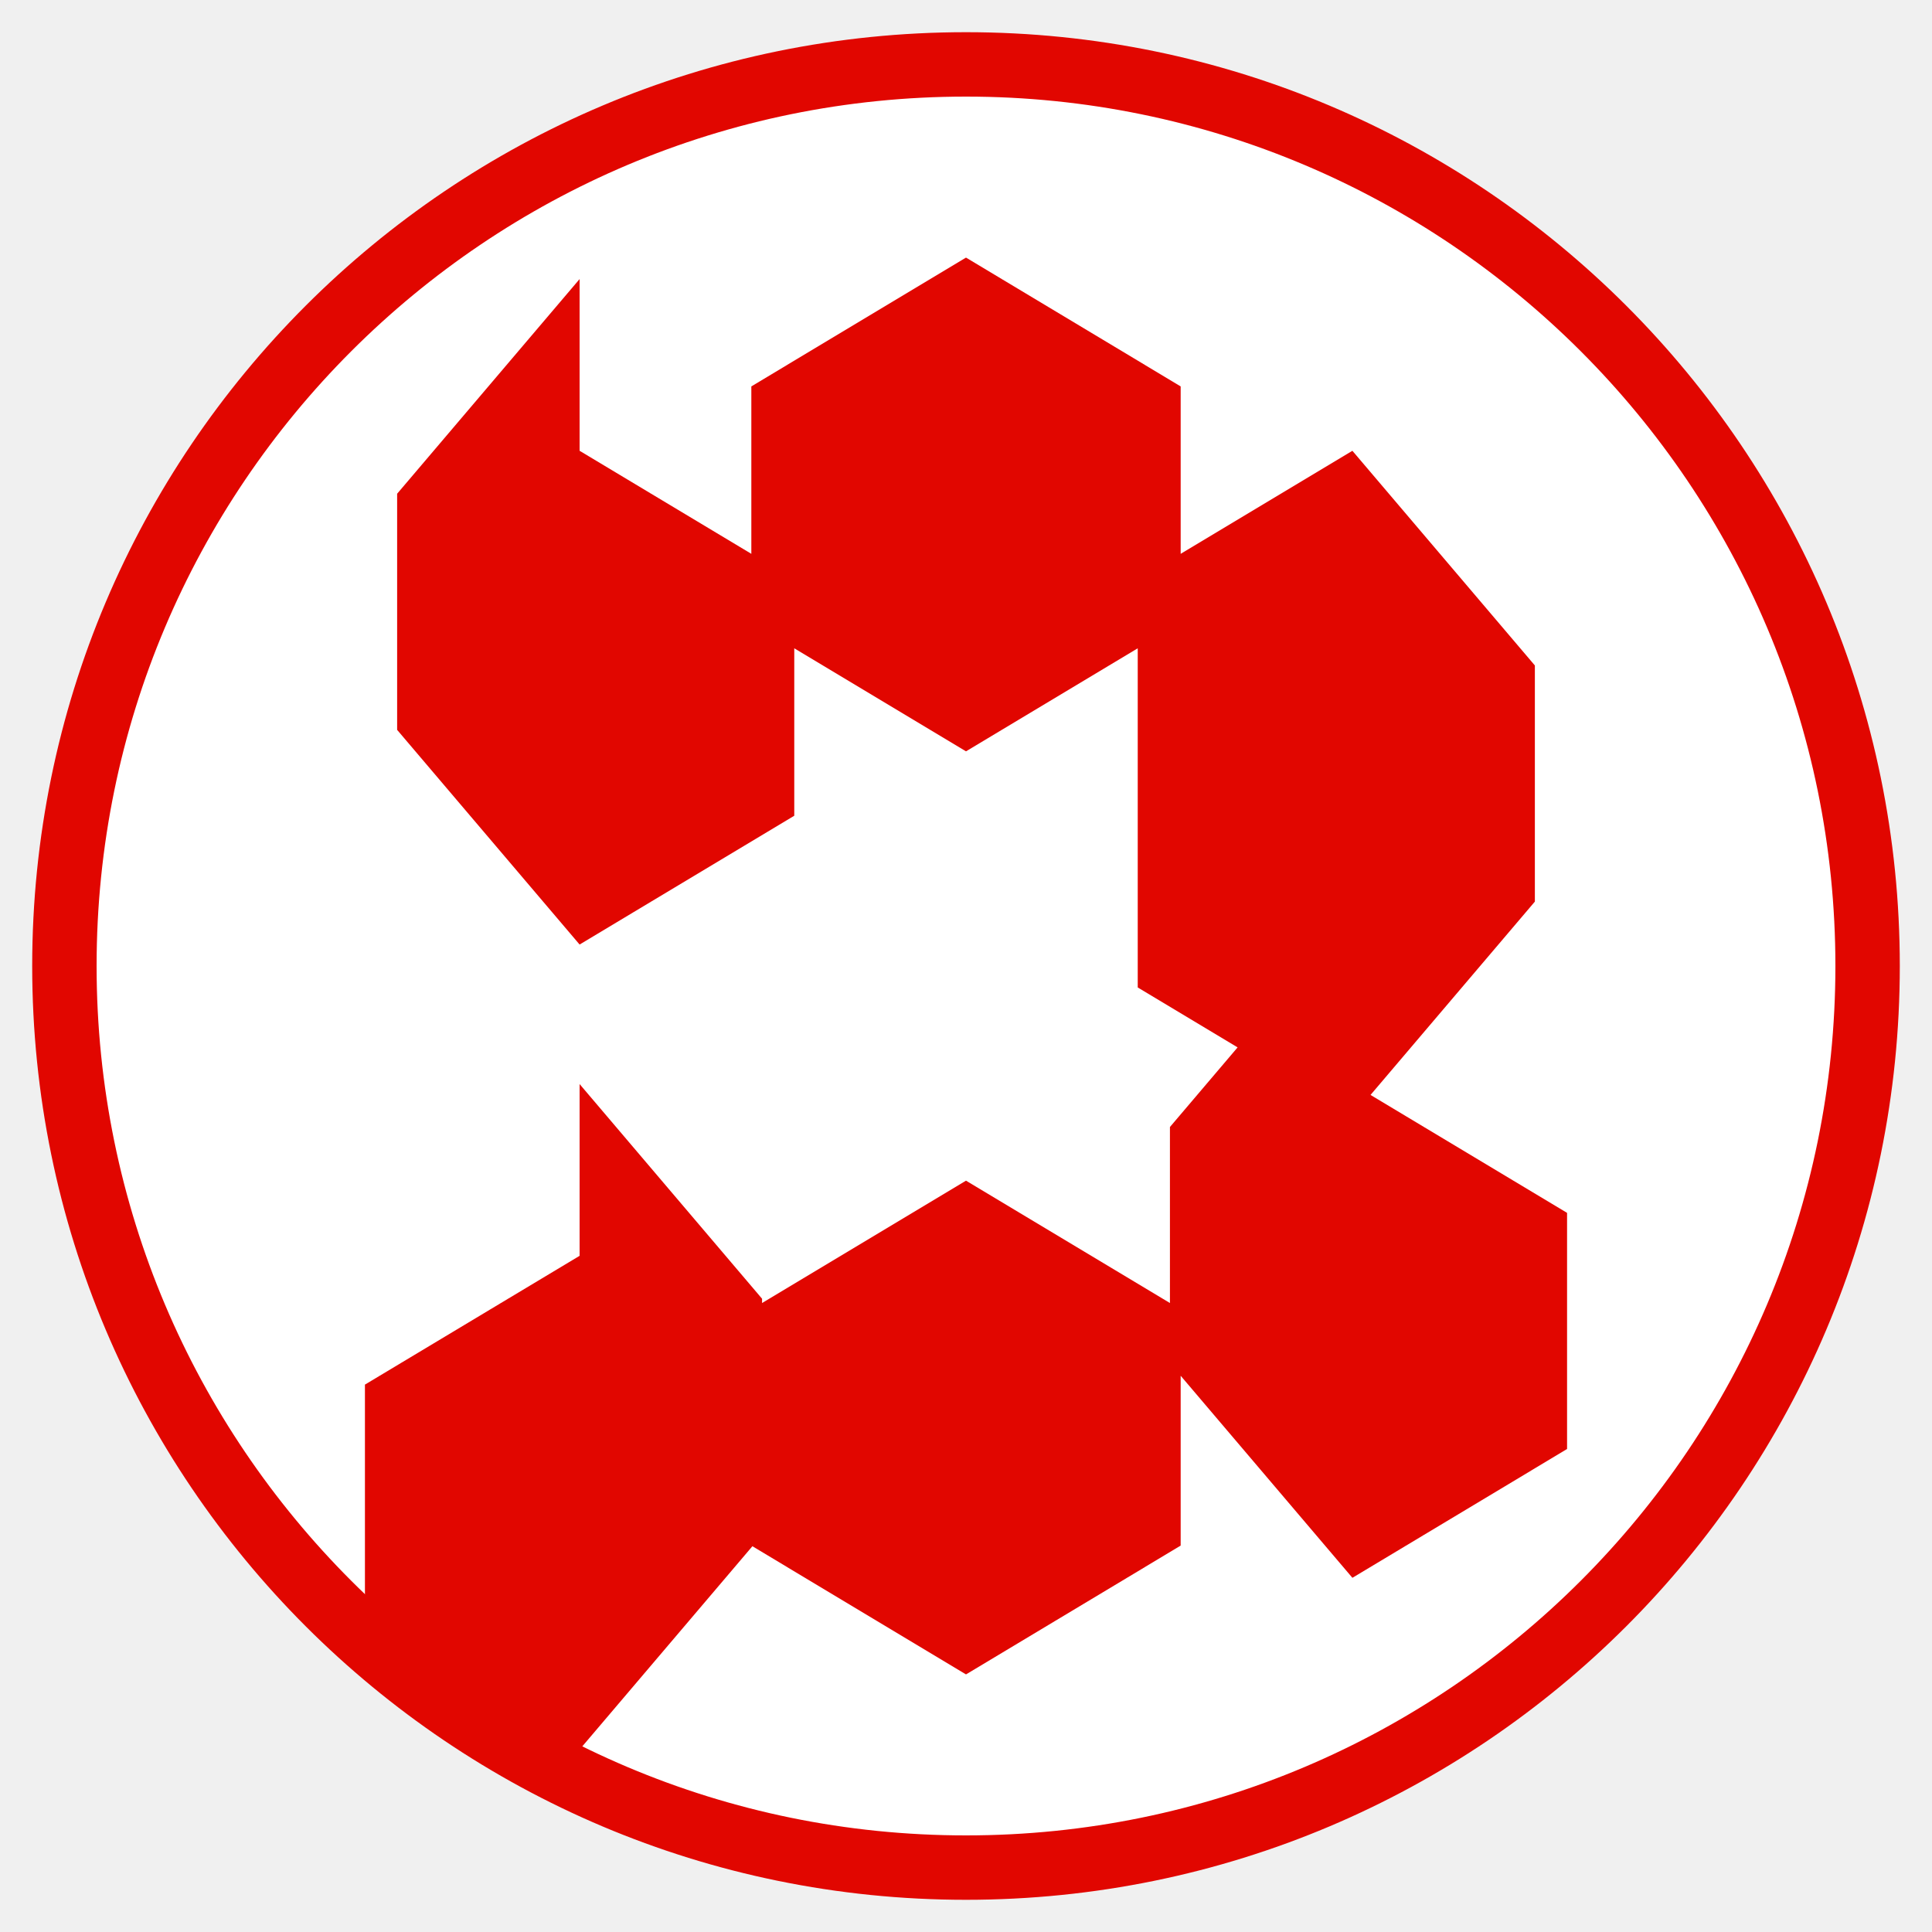
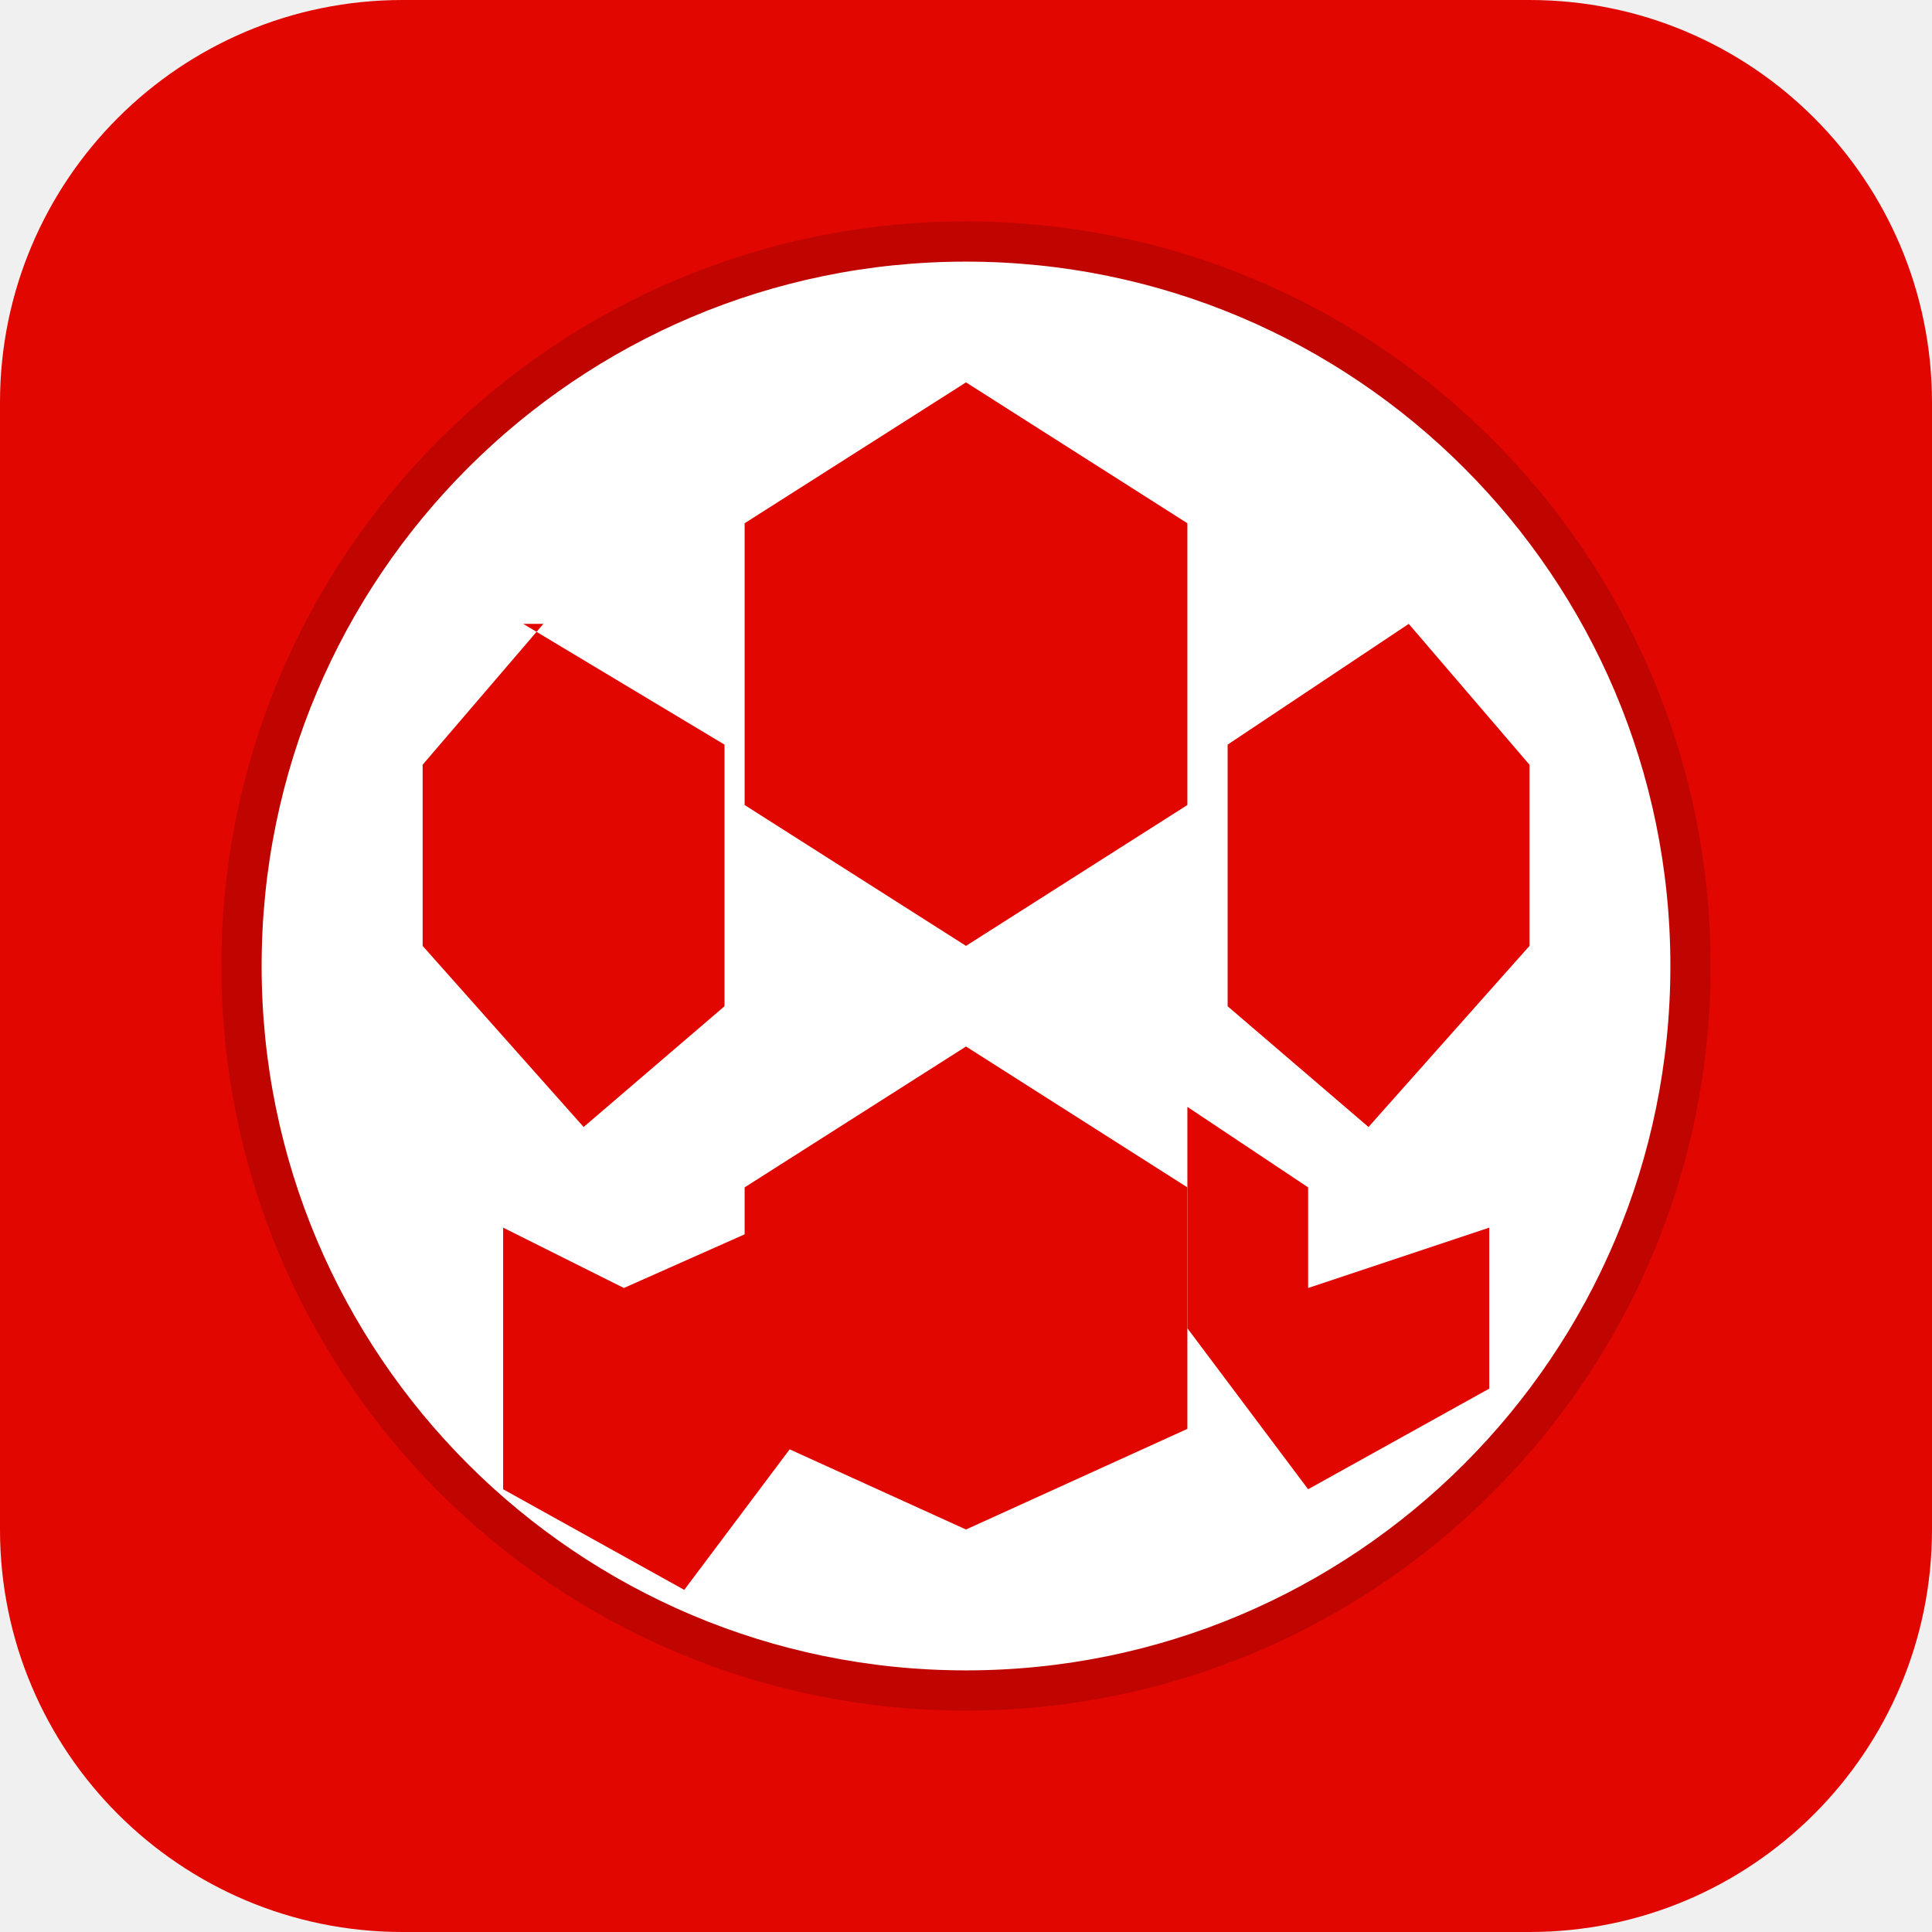
- <svg xmlns="http://www.w3.org/2000/svg" viewBox="0 0 180 180" fill="none">
-   <circle cx="90" cy="90" r="84" fill="#fff" stroke="#E10600" stroke-width="6" />
-   <path fill="#E10600" d="M90 24l20 12v22L90 70 70 58V36L90 24zm-36 18l20 12v22l-20 12-17-20v-22l17-20zm72 0l17 20v22l-17 20-20-12V54l20-12zM90 110l20 12v22L90 156l-20-12v-22l20-12zm-36-9l17 20v22l-17 20-20-12v-22l20-12zm72 0l20 12v22l-20 12-17-20v-22l17-20z" />
+ <svg xmlns="http://www.w3.org/2000/svg" viewBox="0 0 192 192" fill="none">
+   <rect width="192" height="192" rx="40" fill="#E10600" />
+   <circle cx="96" cy="96" r="72" fill="#FFFFFF" />
+   <circle cx="96" cy="96" r="72" stroke="#C00500" stroke-width="4" />
+   <path fill="#E10600" d="M96 38 118 52v28L96 94 74 80V52L96 38z" />
+   <path fill="#E10600" d="M52 62 72 74v26l-14 12-16-18V76l12-14z" />
+   <path fill="#E10600" d="M140 62 152 76v18l-16 18-14-12V74L140 62z" />
+   <path fill="#E10600" d="M62 128 80 120v22l-12 16-18-10V122l12 6z" />
+   <path fill="#E10600" d="M130 128 148 122v16l-18 10-12-16v-22l12 8z" />
+   <path fill="#E10600" d="M96 104 118 118v24L96 152 74 142v-24l22-14z" />
</svg>
